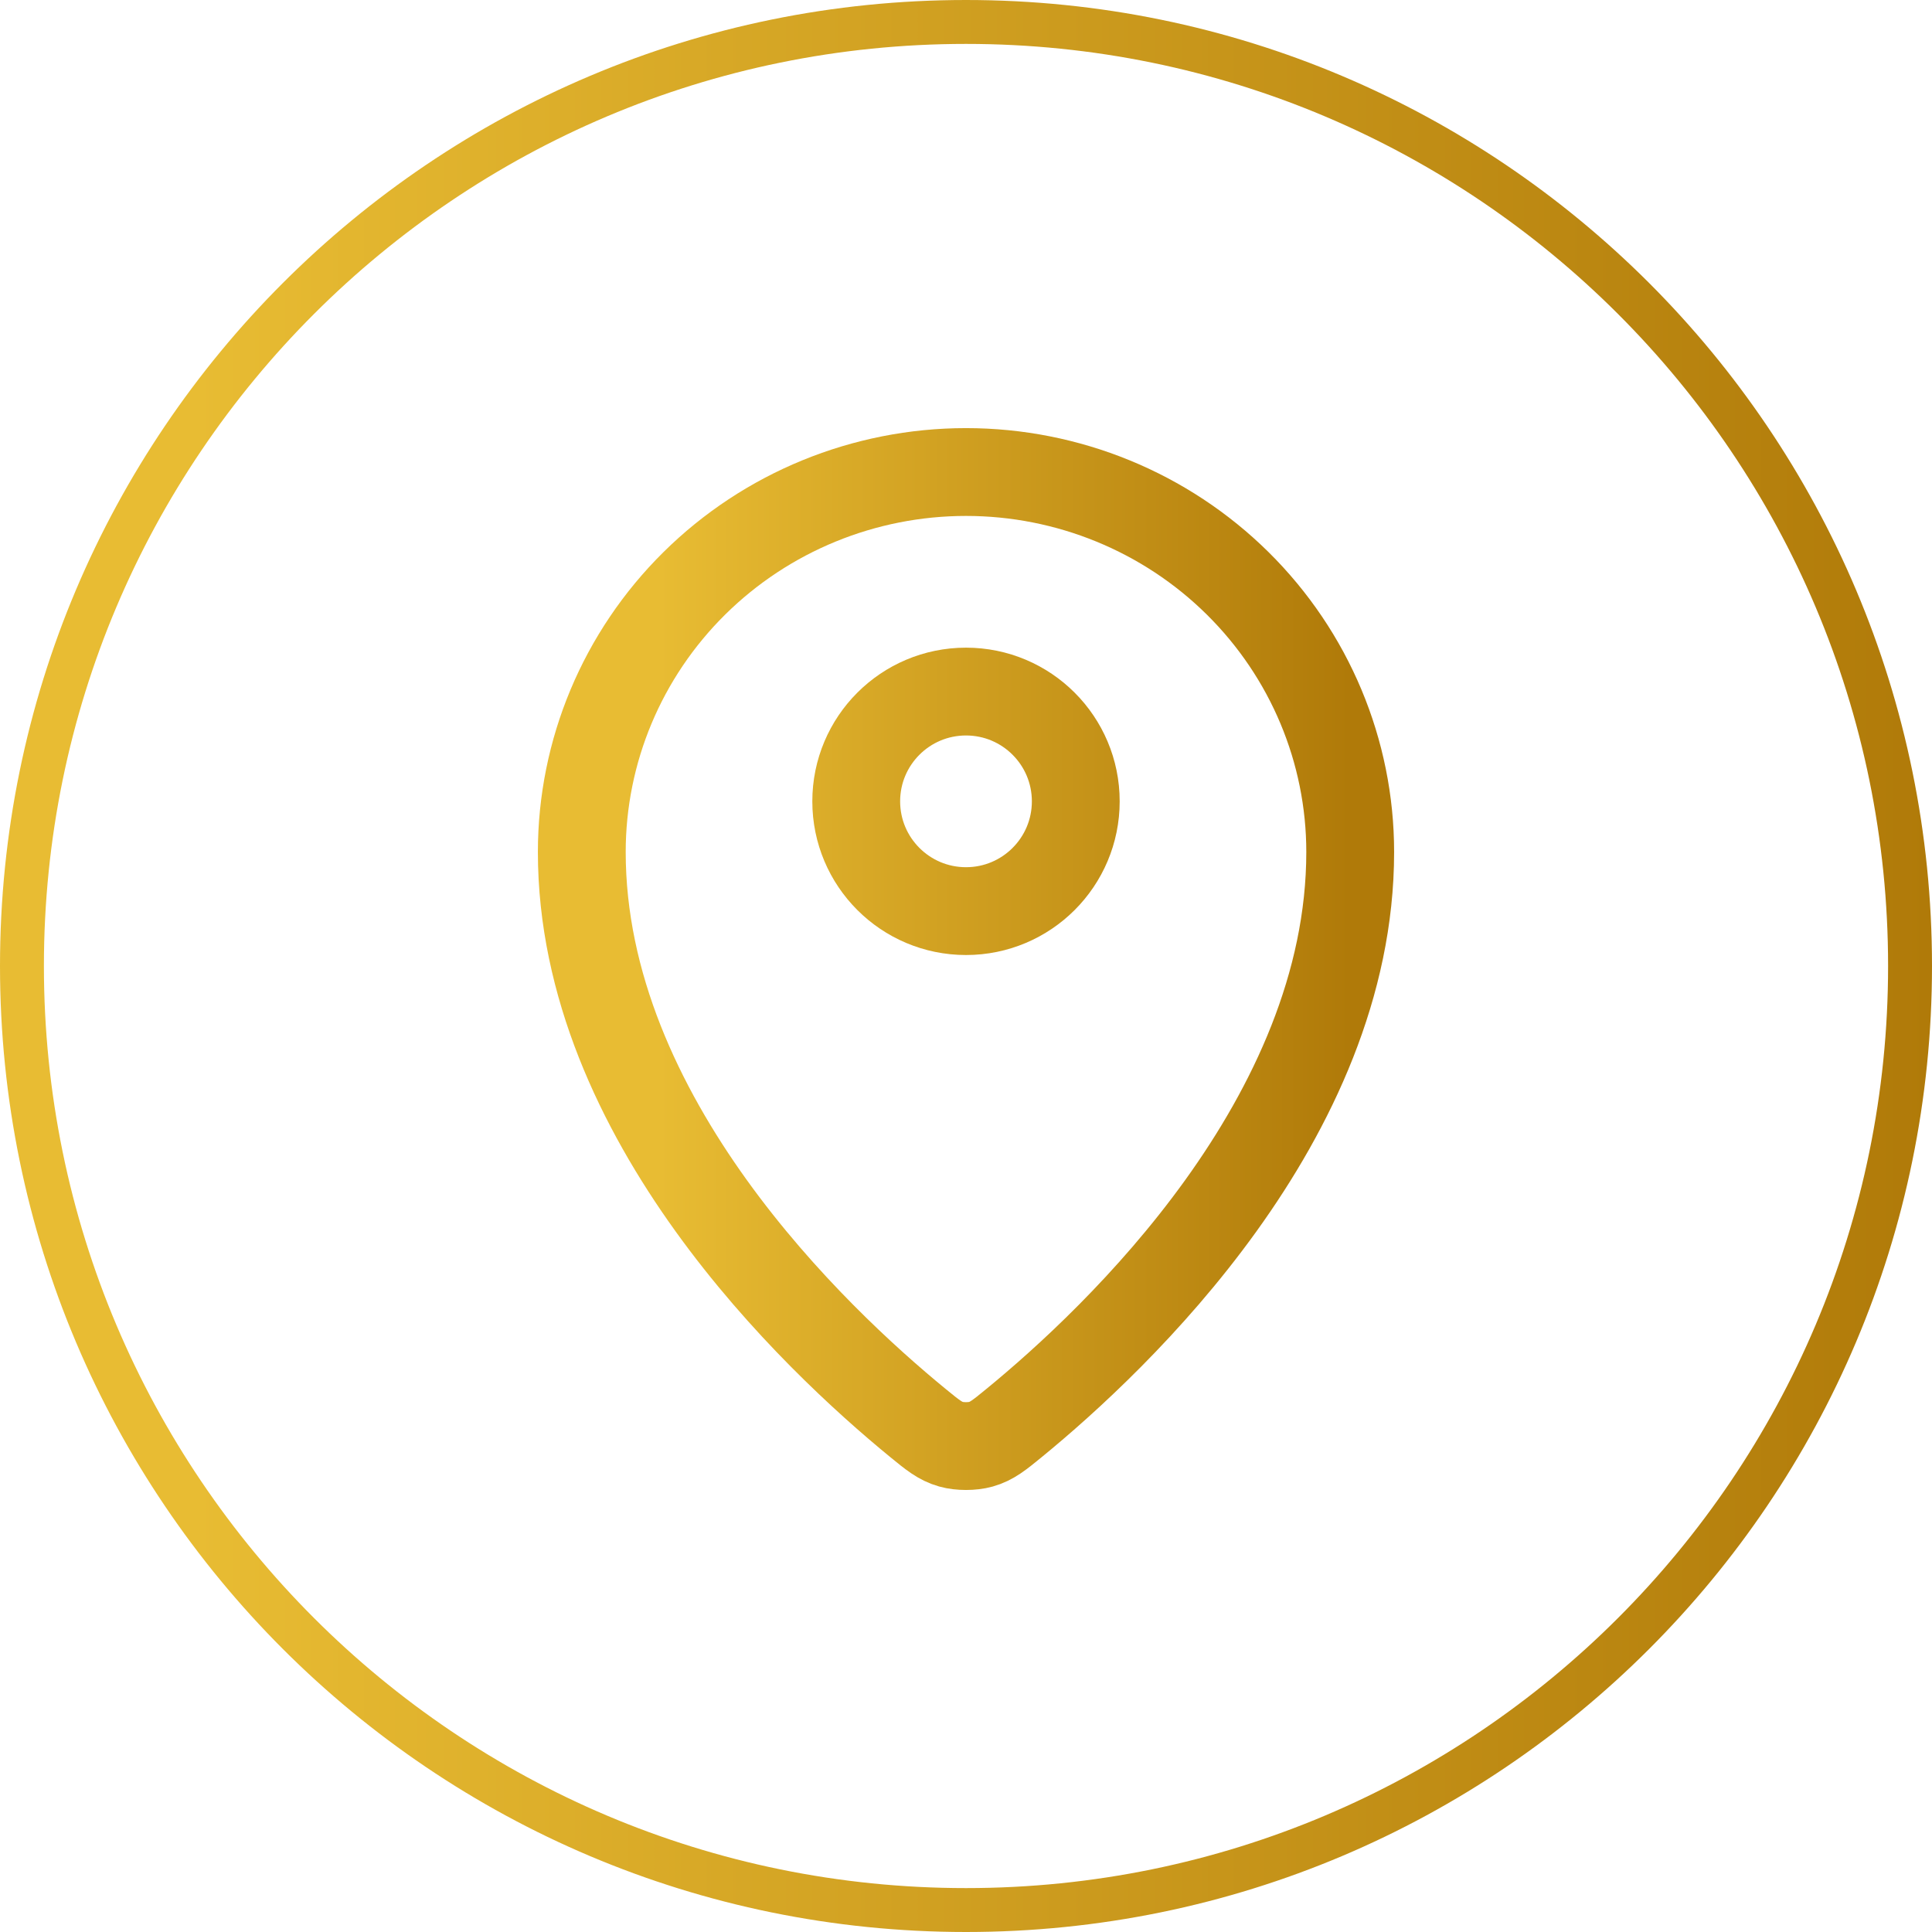
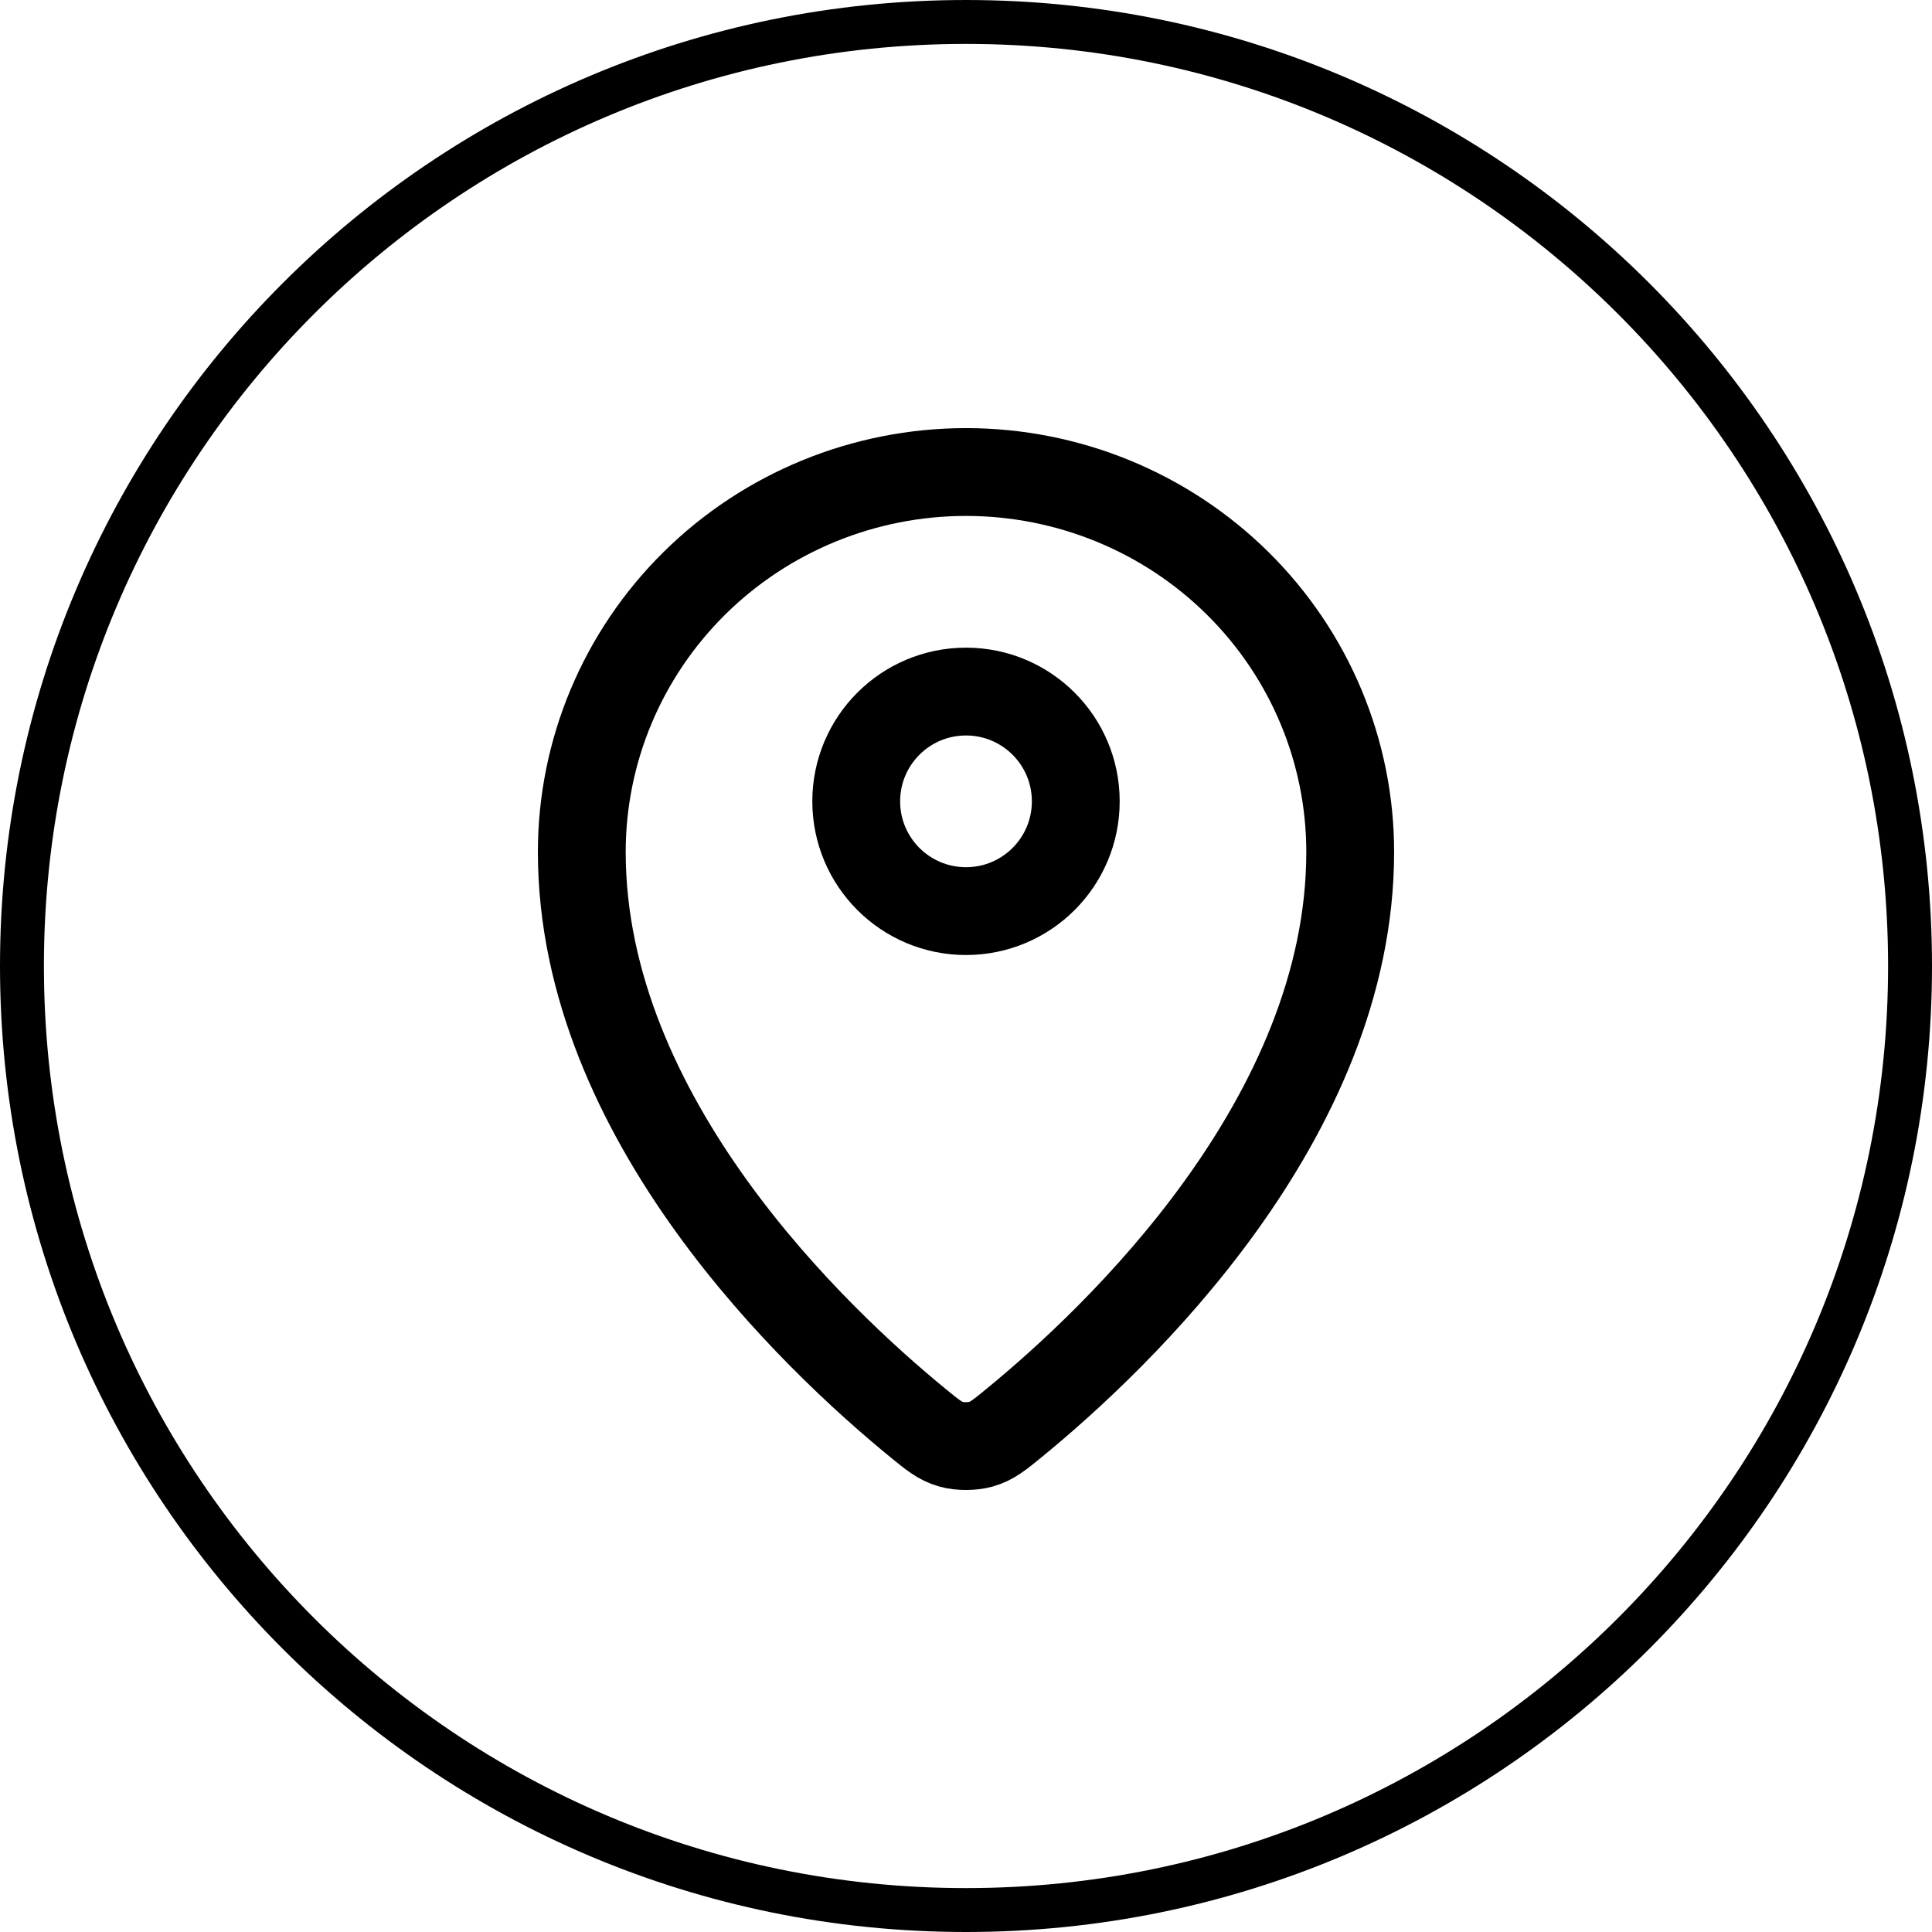
<svg xmlns="http://www.w3.org/2000/svg" width="44" height="44" viewBox="0 0 44 44" fill="none">
  <rect x="0.5" y="0.5" width="43" height="43" rx="21.5" stroke="url(#paint0_linear_4249_6357)" />
  <path d="M13.25 19.404C13.25 25.468 18.556 30.484 20.904 32.407C21.24 32.682 21.41 32.821 21.661 32.892C21.856 32.947 22.143 32.947 22.339 32.892C22.59 32.821 22.759 32.683 23.096 32.407C25.445 30.484 30.75 25.469 30.75 19.404C30.75 17.109 29.828 14.908 28.187 13.285C26.546 11.662 24.321 10.75 22 10.75C19.68 10.75 17.454 11.662 15.813 13.285C14.172 14.908 13.25 17.108 13.25 19.404Z" stroke="url(#paint1_linear_4249_6357)" stroke-width="2" stroke-linecap="round" stroke-linejoin="round" />
  <path d="M19.5 18.25C19.5 19.631 20.619 20.75 22 20.75C23.381 20.75 24.5 19.631 24.5 18.25C24.5 16.869 23.381 15.75 22 15.75C20.619 15.75 19.5 16.869 19.5 18.25Z" stroke="url(#paint2_linear_4249_6357)" stroke-width="2" stroke-linecap="round" stroke-linejoin="round" />
  <defs>
    <linearGradient id="paint0_linear_4249_6357" x1="0" y1="22" x2="44" y2="22" gradientUnits="userSpaceOnUse">
-       <stop offset="0.1" stop-color="#E8BC33" />
-       <stop offset="1" stop-color="#B07A09" />
+       <stop offset="0.1" stopColor="#E8BC33" />
+       <stop offset="1" stopColor="#B07A09" />
    </linearGradient>
    <linearGradient id="paint1_linear_4249_6357" x1="13.25" y1="21.841" x2="30.75" y2="21.841" gradientUnits="userSpaceOnUse">
-       <stop offset="0.1" stop-color="#E8BC33" />
-       <stop offset="1" stop-color="#B07A09" />
+       <stop offset="0.1" stopColor="#E8BC33" />
+       <stop offset="1" stopColor="#B07A09" />
    </linearGradient>
    <linearGradient id="paint2_linear_4249_6357" x1="13.25" y1="21.841" x2="30.75" y2="21.841" gradientUnits="userSpaceOnUse">
-       <stop offset="0.1" stop-color="#E8BC33" />
-       <stop offset="1" stop-color="#B07A09" />
+       <stop offset="0.1" stopColor="#E8BC33" />
+       <stop offset="1" stopColor="#B07A09" />
    </linearGradient>
  </defs>
</svg>
